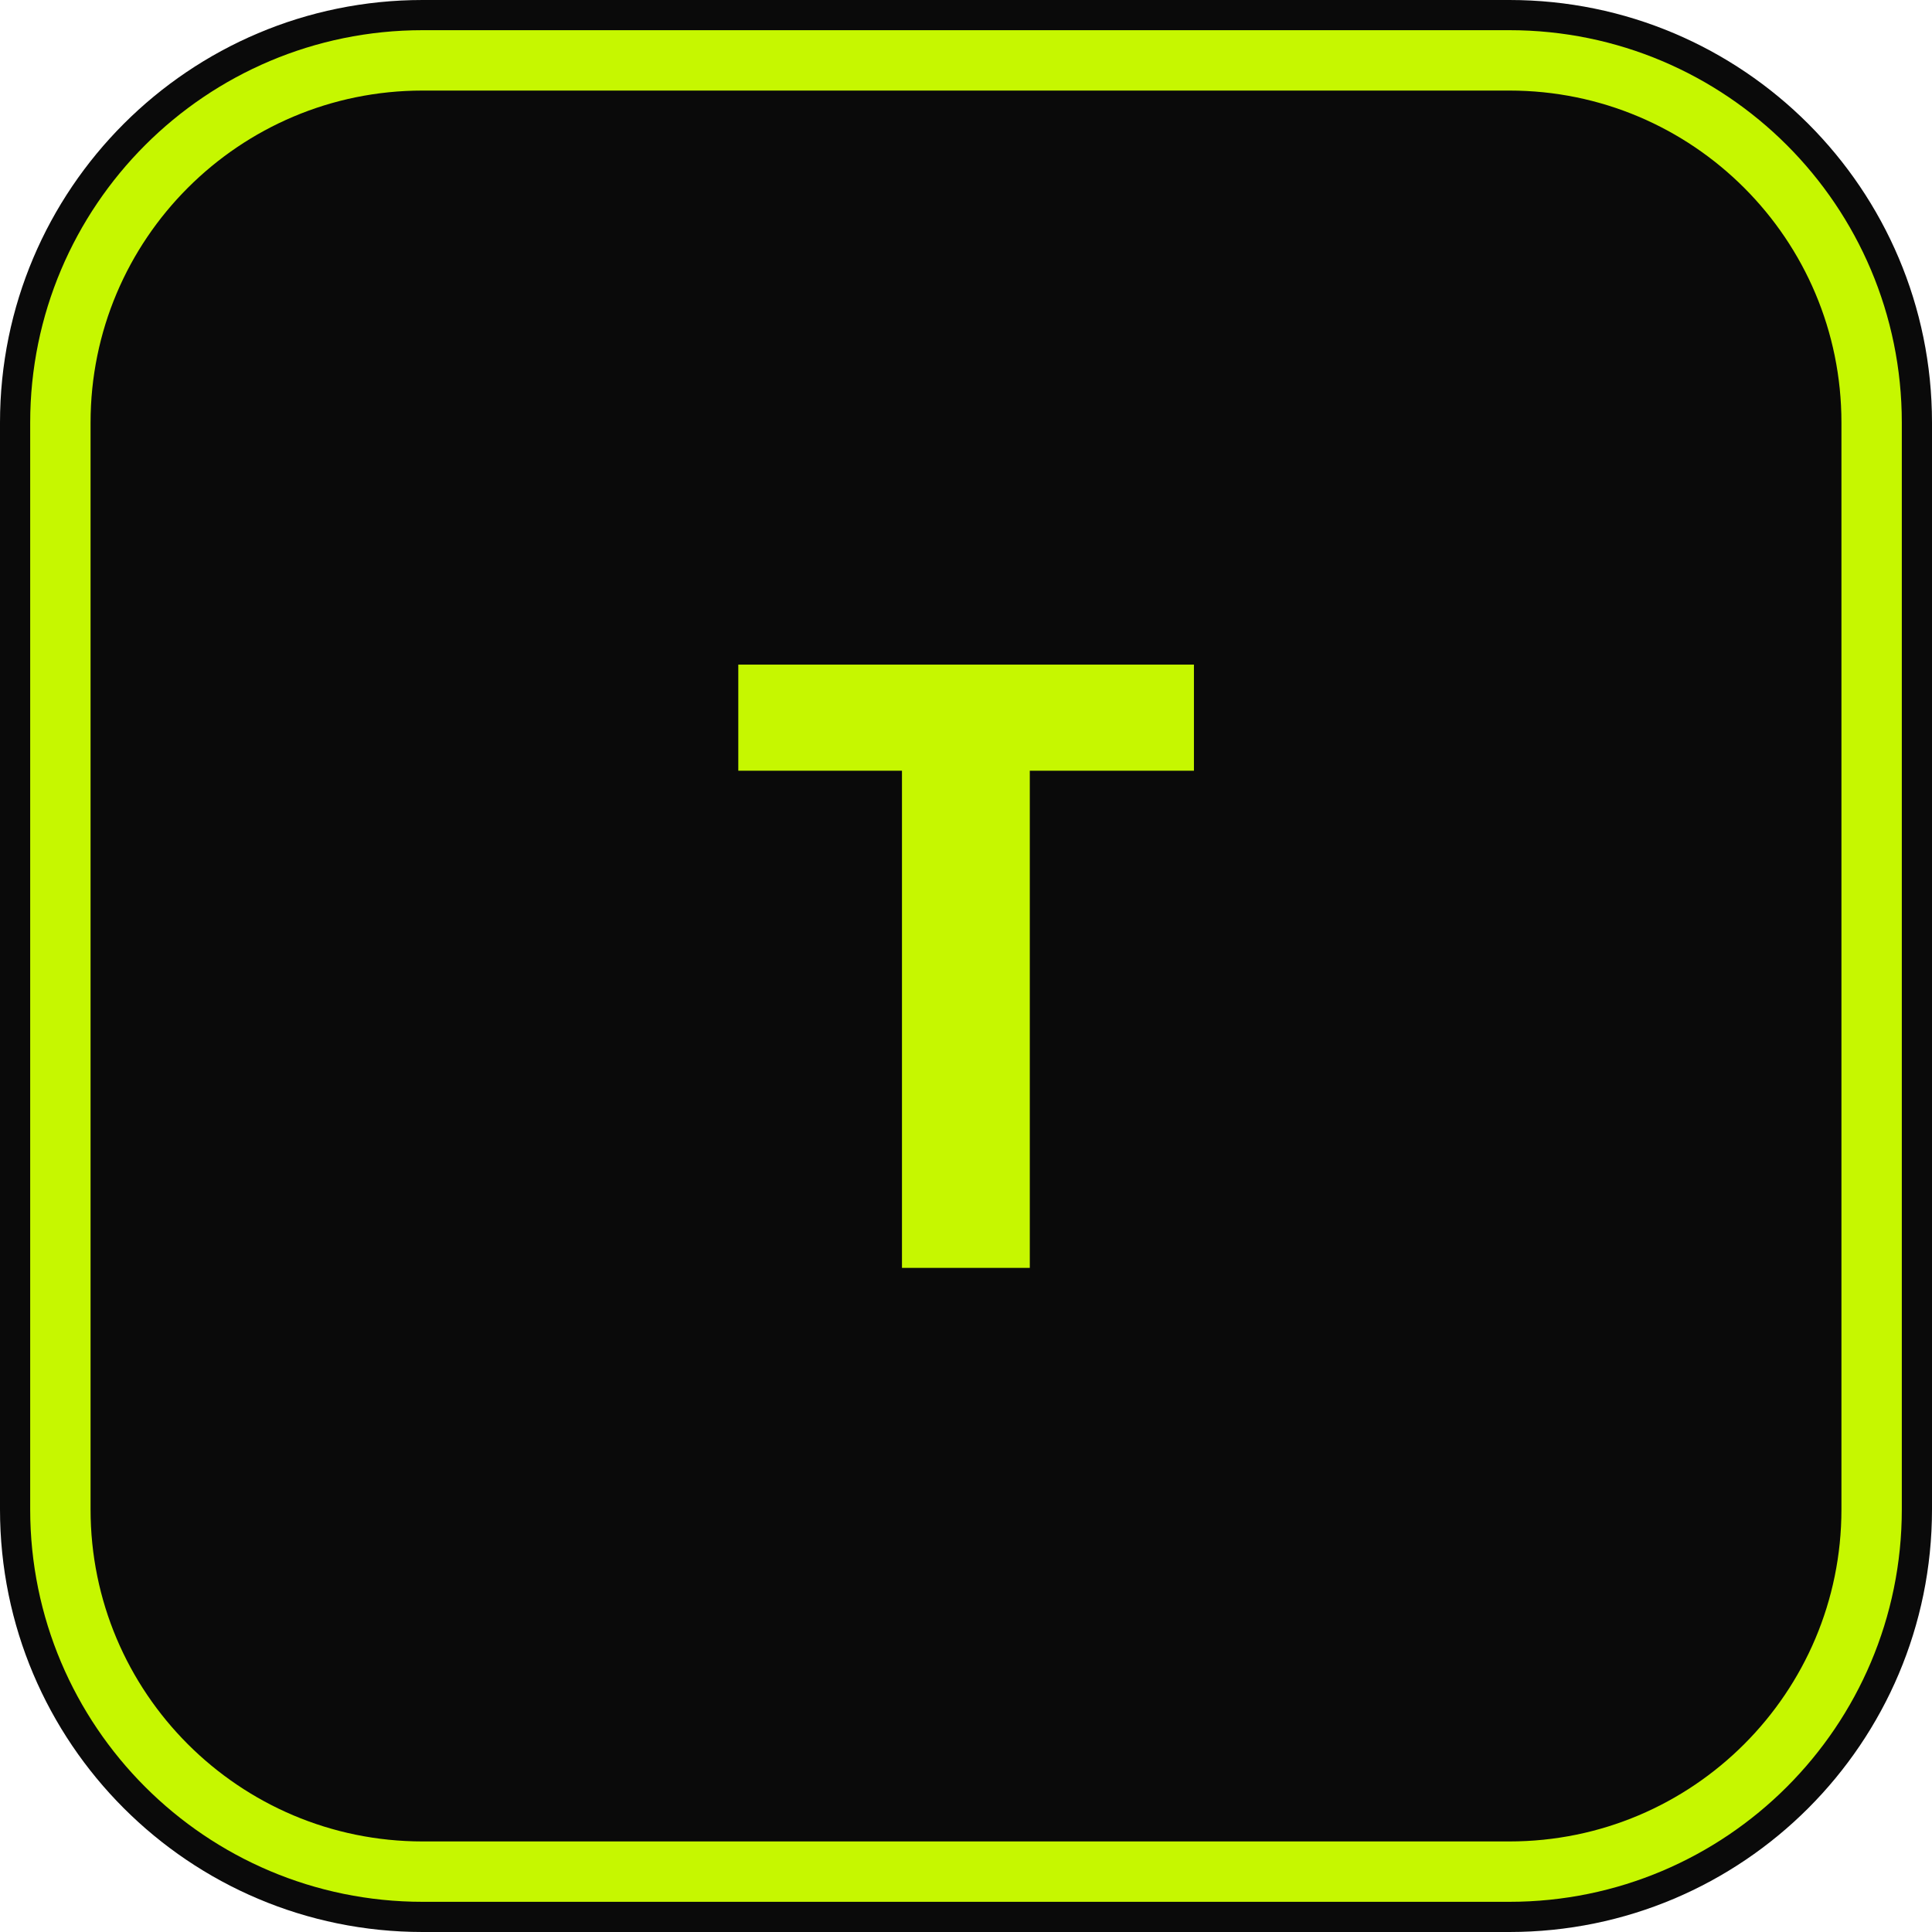
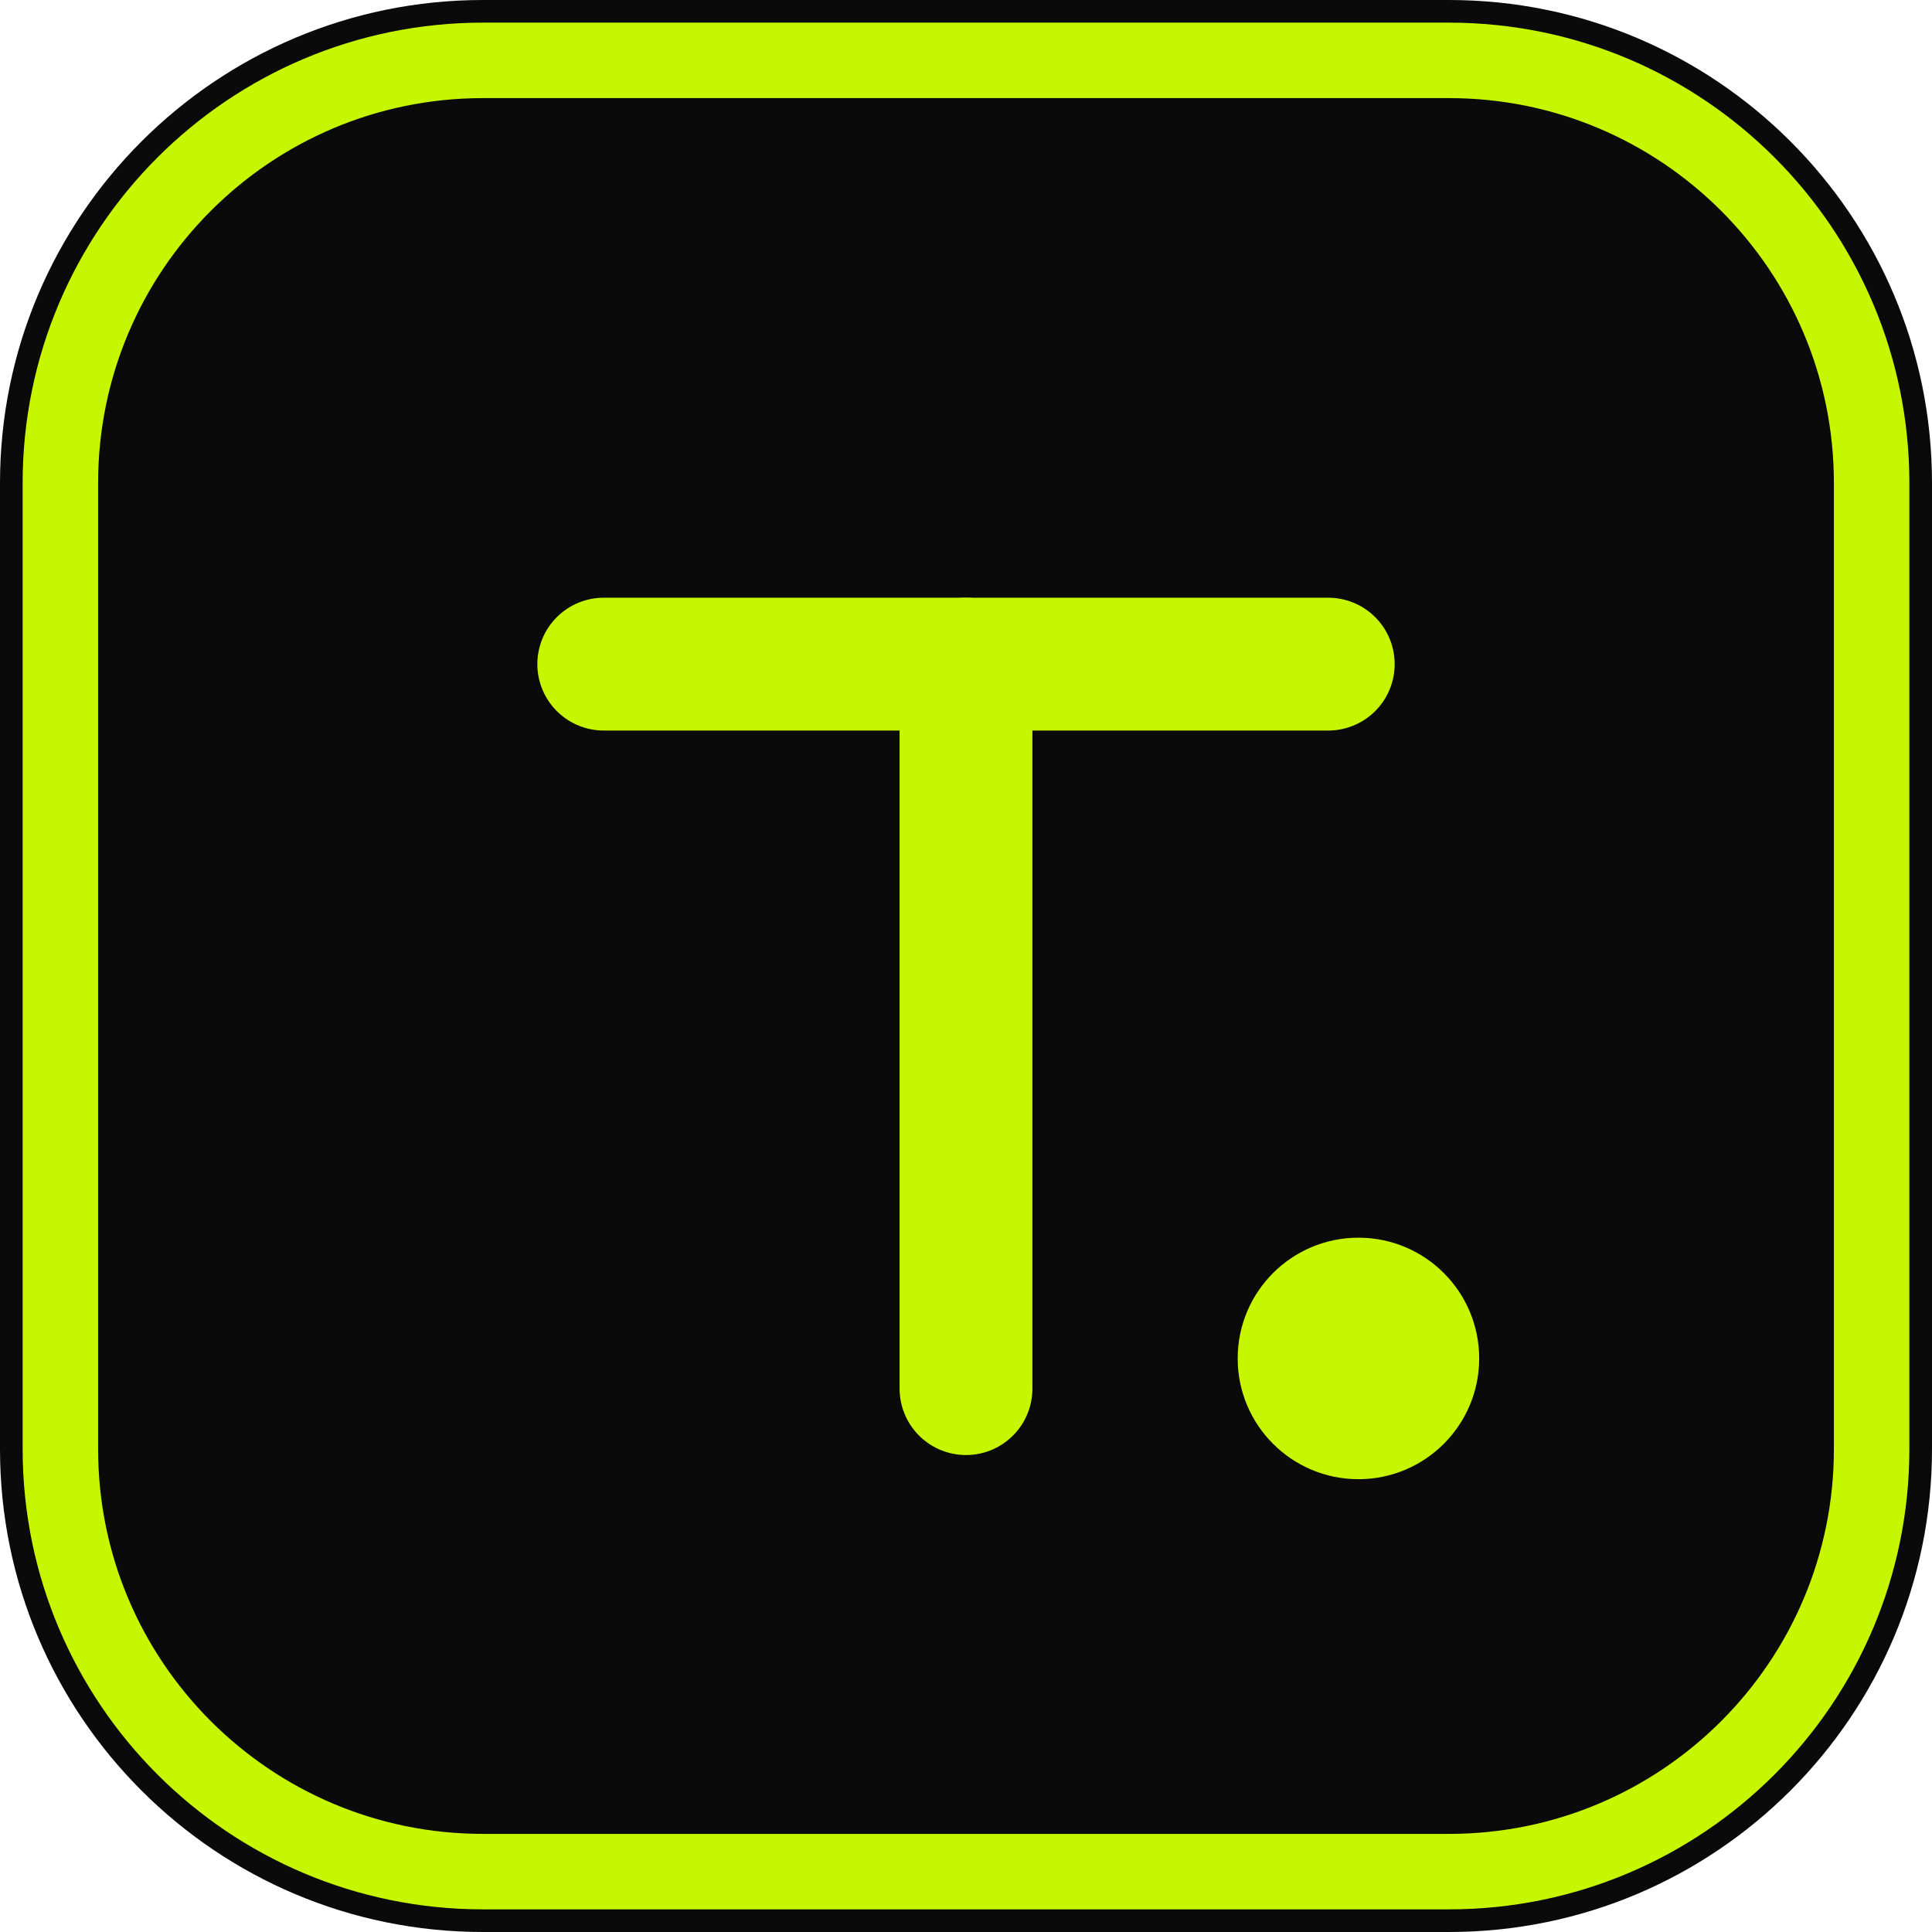
- <svg xmlns="http://www.w3.org/2000/svg" viewBox="0 0 64 64" fill="none">
-   <rect width="64" height="64" rx="14" fill="#0A0A0A" />
-   <rect x="2" y="2" width="60" height="60" rx="12" stroke="#C6F700" stroke-width="2" />
-   <text x="32" y="42" text-anchor="middle" font-family="system-ui,sans-serif" font-weight="800" font-size="28" fill="#C6F700">T</text>
+ <svg xmlns="http://www.w3.org/2000/svg" viewBox="0 0 32 32" fill="none">
+   <rect width="32" height="32" rx="8" fill="#0A0A0A" />
+   <rect x="1" y="1" width="30" height="30" rx="7" stroke="#C6F700" stroke-width="1.25" />
+   <path d="M10 11h12" stroke="#C6F700" stroke-width="2.2" stroke-linecap="round" />
+   <path d="M16 11v12" stroke="#C6F700" stroke-width="2.2" stroke-linecap="round" />
+   <circle cx="22.5" cy="22.5" r="2" fill="#C6F700" />
</svg>
